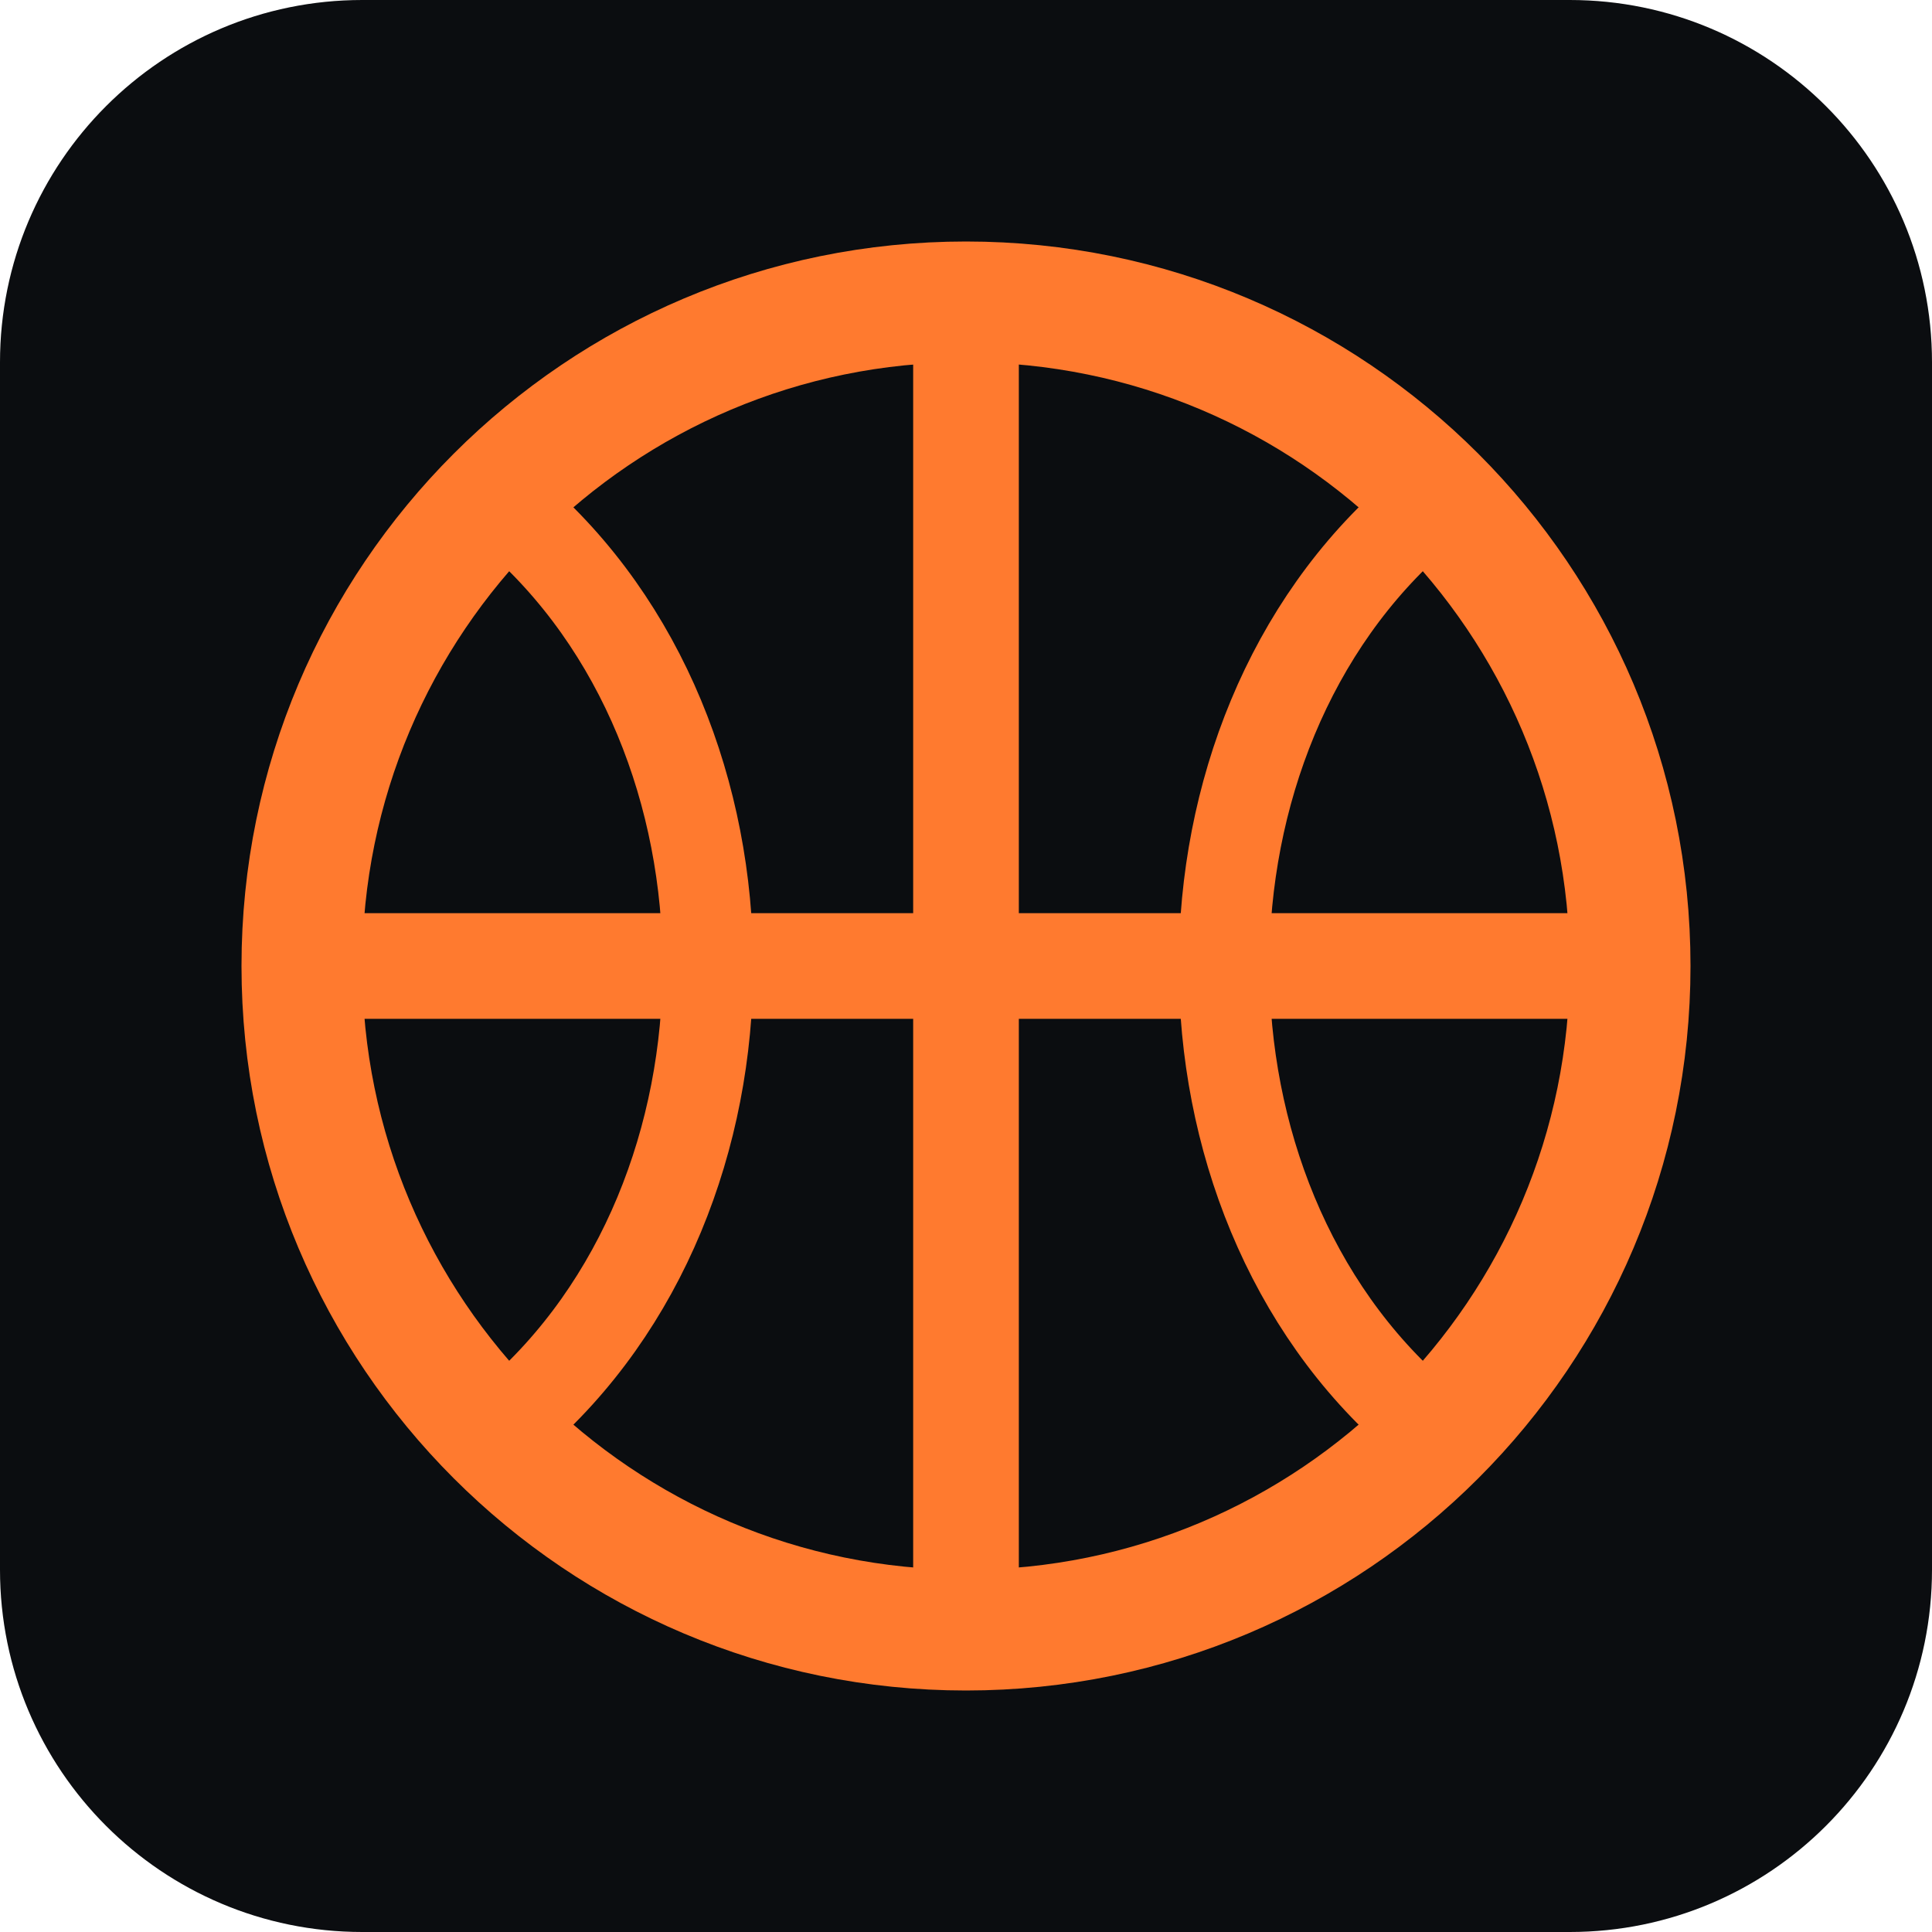
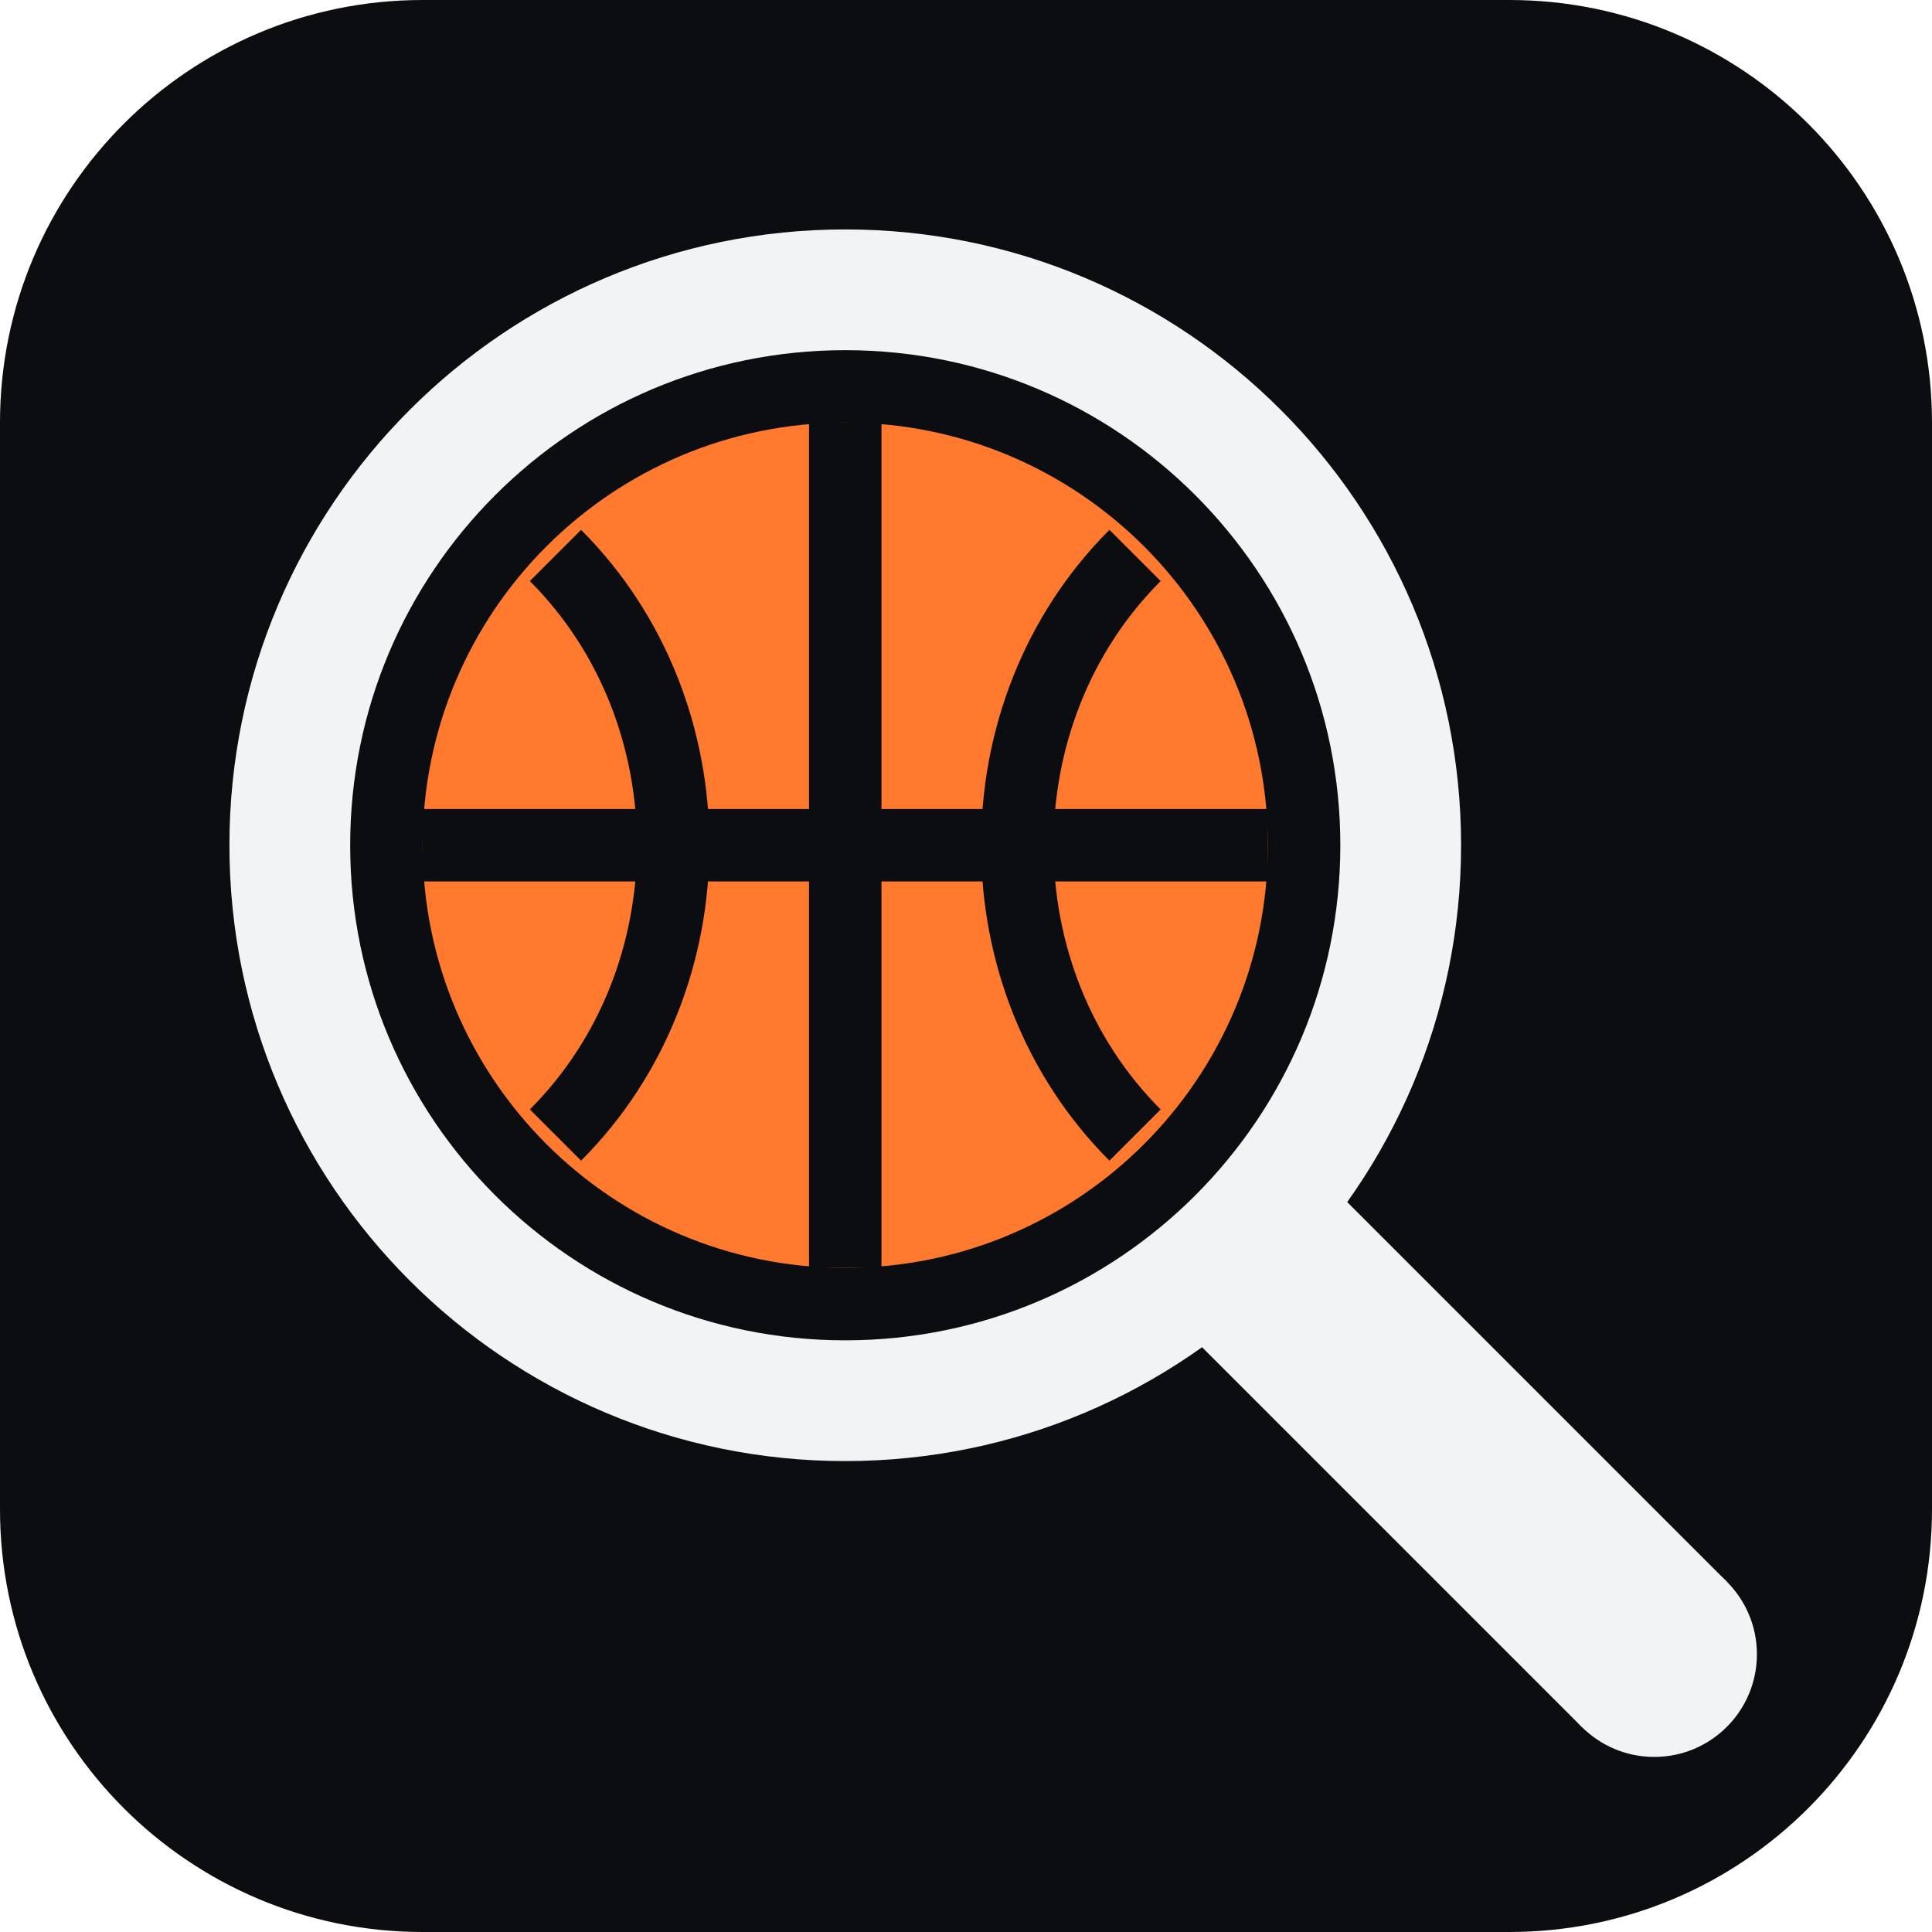
<svg xmlns="http://www.w3.org/2000/svg" viewBox="0 0 32 32" width="32" height="32">
-   <rect width="32" height="32" rx="6" fill="#0b0d10" />
-   <circle cx="16" cy="16" r="11" fill="none" stroke="#ff7a2f" stroke-width="2" />
-   <line x1="5" y1="16" x2="27" y2="16" stroke="#ff7a2f" stroke-width="1.75" />
-   <line x1="16" y1="5" x2="16" y2="27" stroke="#ff7a2f" stroke-width="1.75" />
-   <path d="M 8.5 8.5 C 12.8 12.2 12.8 19.8 8.5 23.5" fill="none" stroke="#ff7a2f" stroke-width="1.5" />
-   <path d="M 23.5 8.5 C 19.2 12.2 19.2 19.8 23.5 23.5" fill="none" stroke="#ff7a2f" stroke-width="1.5" />
+   <rect width="32" height="32" rx="7" fill="#0c0d10" />
+   <line x1="20.5" y1="20.5" x2="27.4" y2="27.4" stroke="#f2f3f5" stroke-width="3.4" stroke-linecap="butt" />
+   <circle cx="27.4" cy="27.4" r="1.7" fill="#f2f3f5" />
+   <circle cx="14" cy="14" r="7" fill="#ff7a2f" />
+   <path d="M7 14h14M14 7v14M9.2 9.2c2.6 2.6 2.6 7 0 9.6M18.8 9.2c-2.6 2.6-2.6 7 0 9.6" fill="none" stroke="#0c0d10" stroke-width="1.2" />
+   <circle cx="14" cy="14" r="9.2" fill="none" stroke="#f2f3f5" stroke-width="2" />
</svg>
